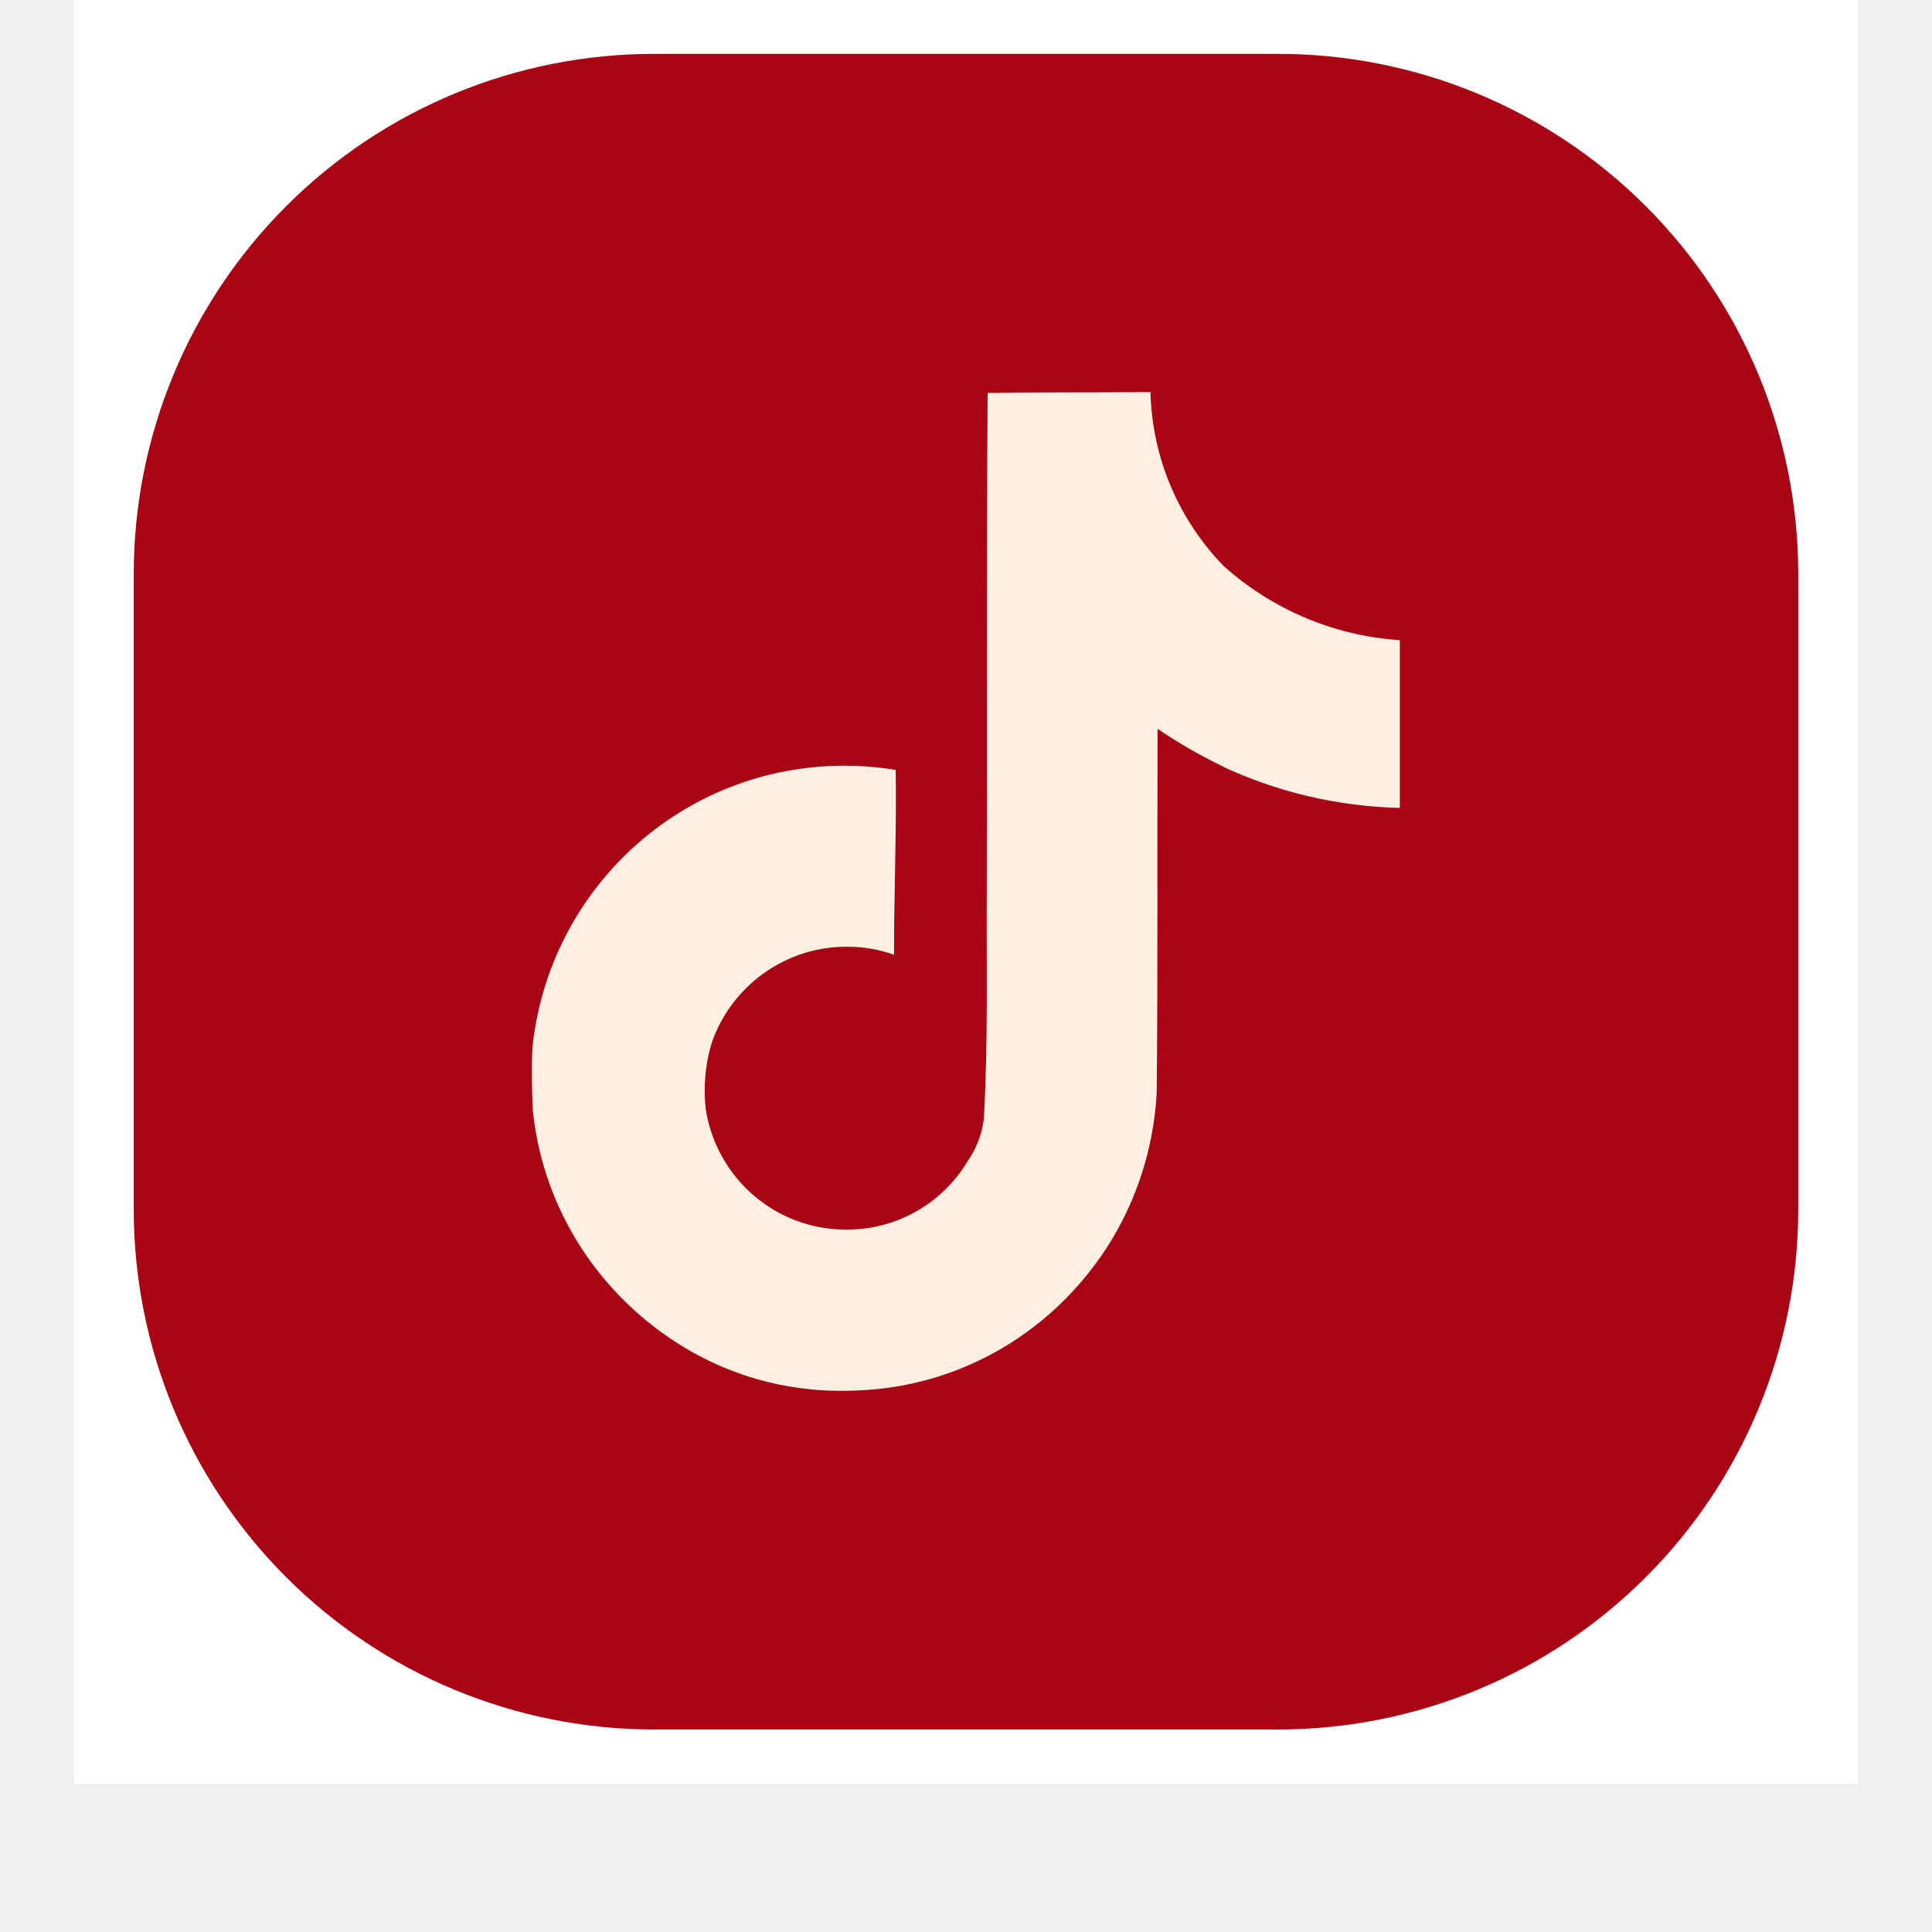
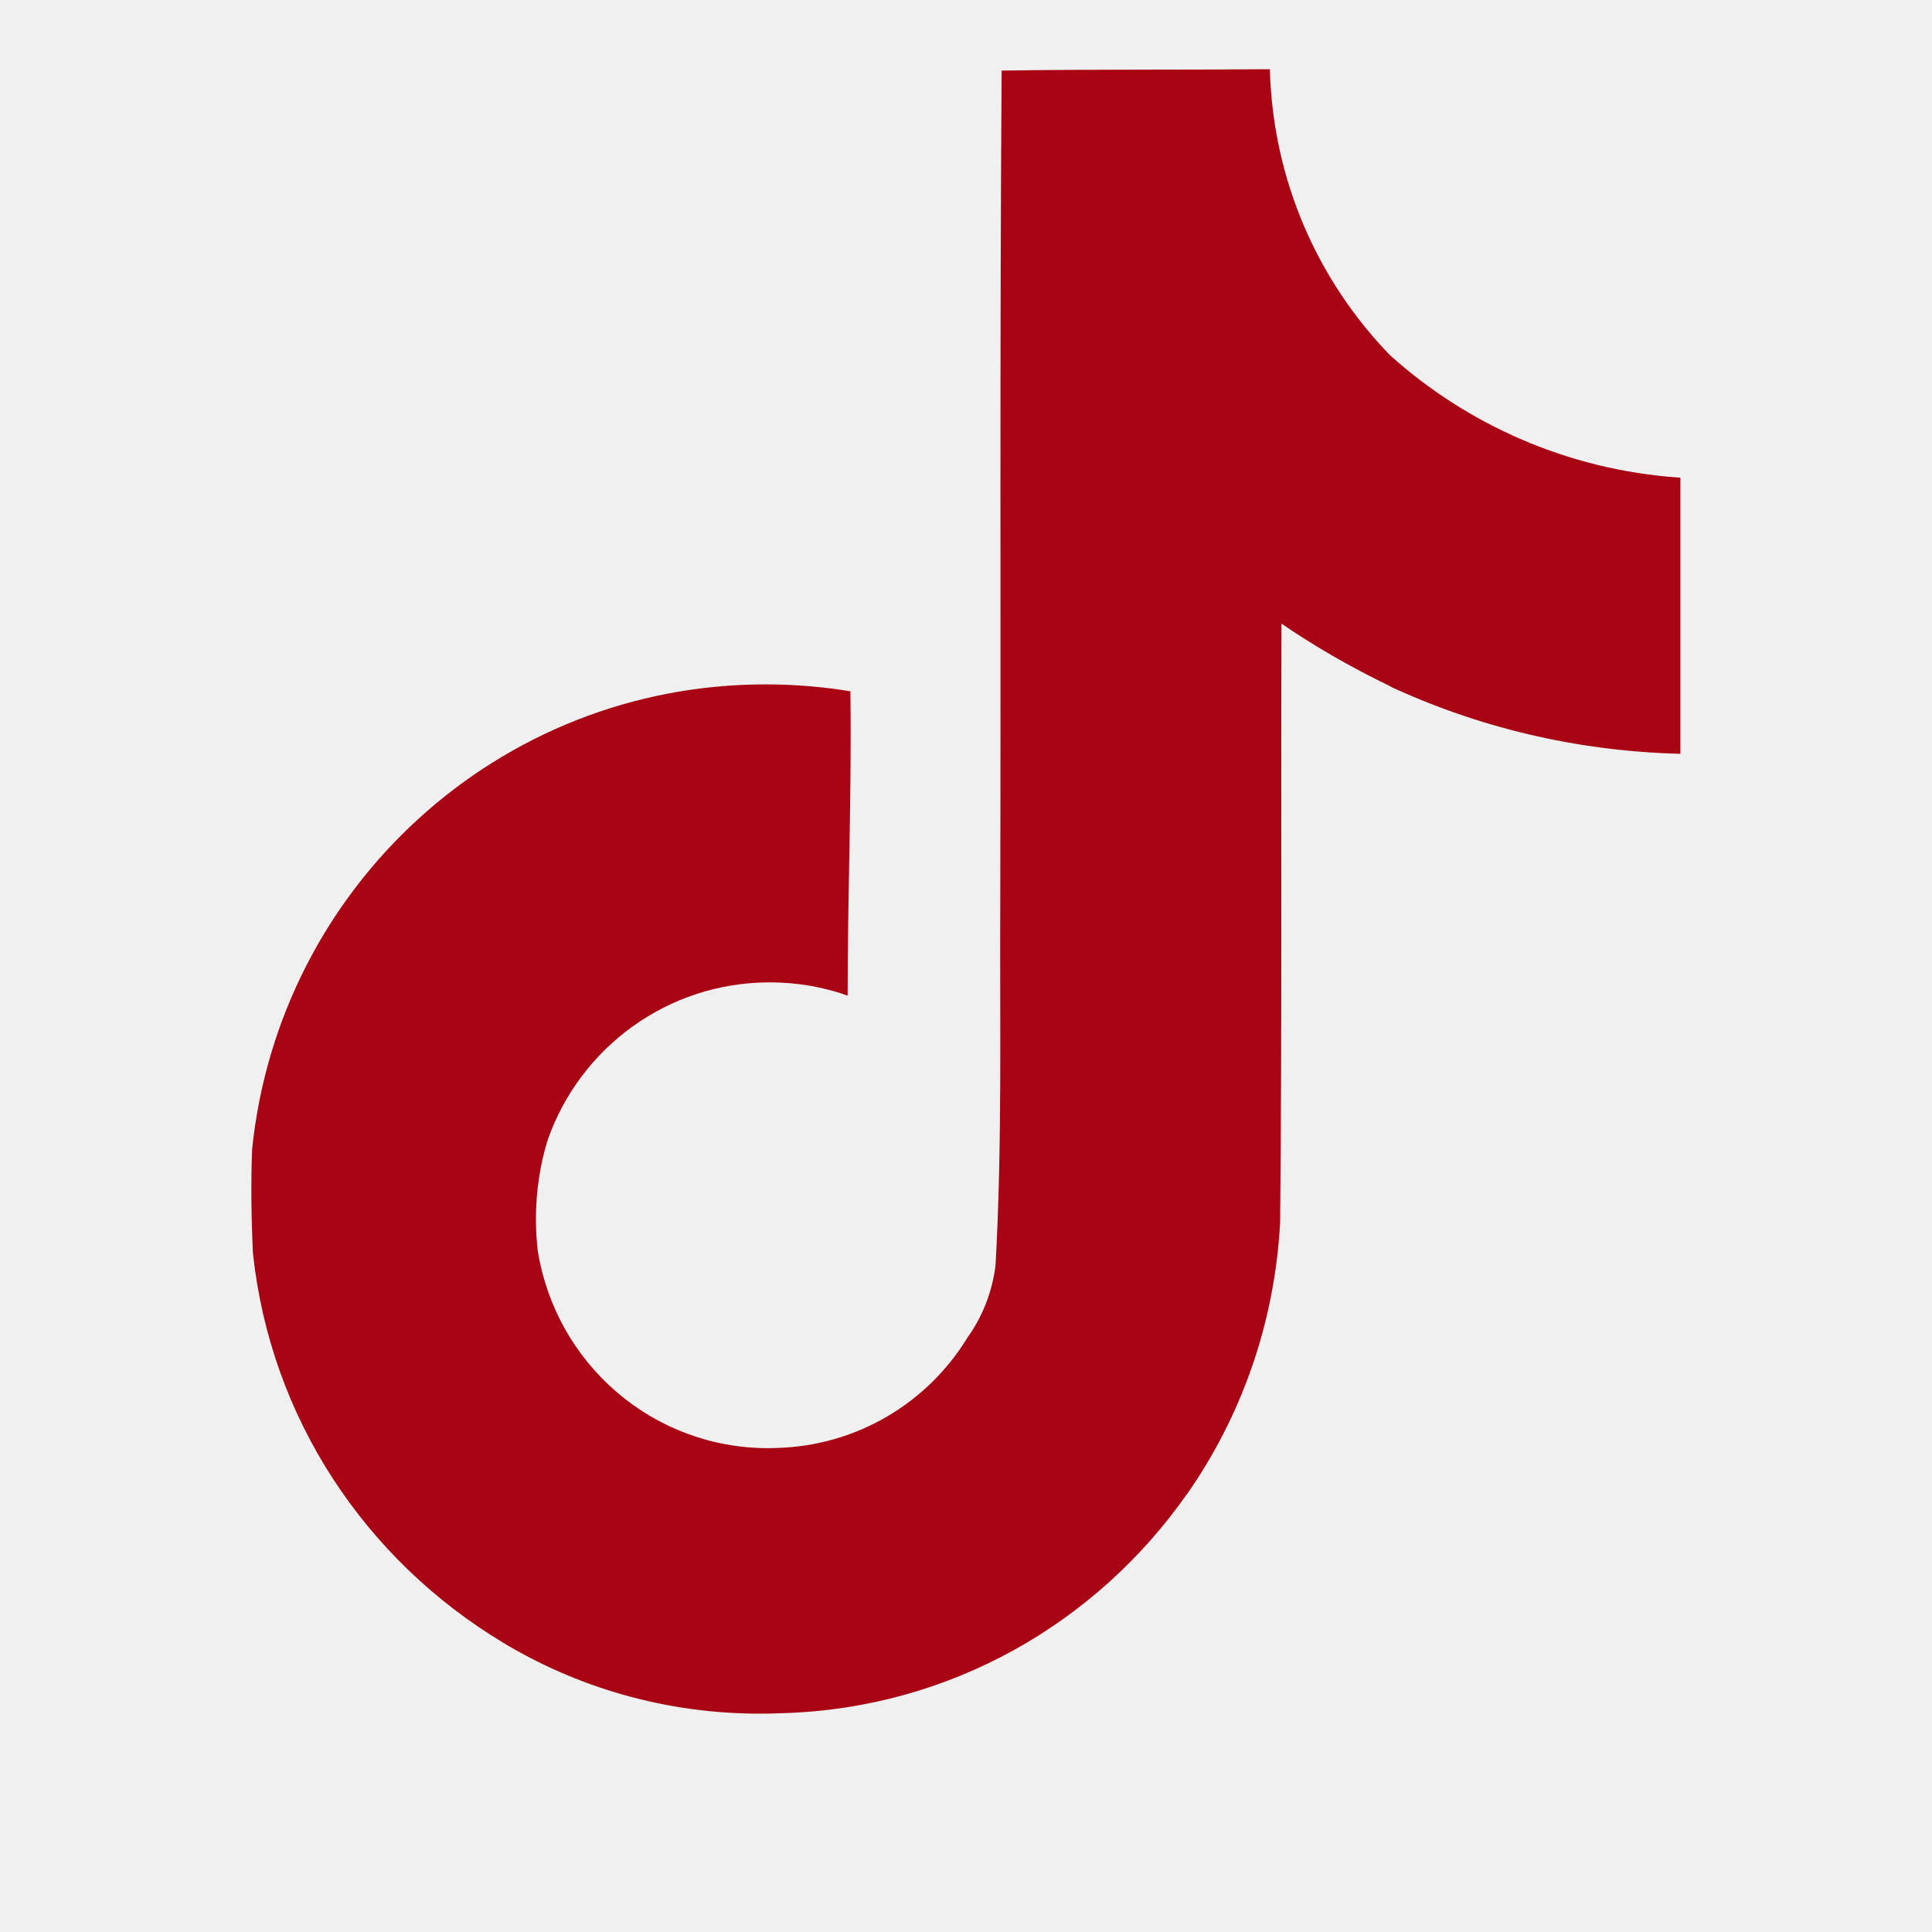
<svg xmlns="http://www.w3.org/2000/svg" width="128" zoomAndPan="magnify" viewBox="0 0 96 103.92" height="128" preserveAspectRatio="xMidYMid meet" version="1.0">
-   <defs>
-     <clipPath id="3deed843f1">
-       <path d="M 0.035 0 L 95.961 0 L 95.961 95.926 L 0.035 95.926 Z M 0.035 0 " clip-rule="nonzero" />
-     </clipPath>
-     <clipPath id="06a64bcb70">
-       <path d="M 3.234 2.898 L 92.766 2.898 L 92.766 93.129 L 3.234 93.129 Z M 3.234 2.898 " clip-rule="nonzero" />
-     </clipPath>
-     <clipPath id="6ede25e5e1">
-       <path d="M 31.215 2.898 L 64.785 2.898 C 72.207 2.898 79.324 5.844 84.57 11.094 C 89.816 16.34 92.766 23.457 92.766 30.875 L 92.766 65.051 C 92.766 72.469 89.816 79.586 84.57 84.832 C 79.324 90.082 72.207 93.027 64.785 93.027 L 31.215 93.027 C 23.793 93.027 16.676 90.082 11.43 84.832 C 6.184 79.586 3.234 72.469 3.234 65.051 L 3.234 30.875 C 3.234 23.457 6.184 16.34 11.43 11.094 C 16.676 5.844 23.793 2.898 31.215 2.898 Z M 31.215 2.898 " clip-rule="nonzero" />
-     </clipPath>
-     <clipPath id="86ca1532b1">
-       <path d="M 0.234 0.898 L 89.766 0.898 L 89.766 91.047 L 0.234 91.047 Z M 0.234 0.898 " clip-rule="nonzero" />
-     </clipPath>
-     <clipPath id="27858b51b9">
-       <path d="M 28.215 0.898 L 61.785 0.898 C 69.207 0.898 76.324 3.844 81.57 9.094 C 86.816 14.34 89.766 21.457 89.766 28.875 L 89.766 63.051 C 89.766 70.469 86.816 77.586 81.57 82.832 C 76.324 88.082 69.207 91.027 61.785 91.027 L 28.215 91.027 C 20.793 91.027 13.676 88.082 8.43 82.832 C 3.184 77.586 0.234 70.469 0.234 63.051 L 0.234 28.875 C 0.234 21.457 3.184 14.34 8.43 9.094 C 13.676 3.844 20.793 0.898 28.215 0.898 Z M 28.215 0.898 " clip-rule="nonzero" />
-     </clipPath>
-     <clipPath id="3cf4f0ca85">
-       <rect x="0" width="90" y="0" height="92" />
-     </clipPath>
-   </defs>
-   <g clip-path="url(#3deed843f1)">
-     <path fill="#ffffff" d="M 0.035 0 L 95.965 0 L 95.965 95.926 L 0.035 95.926 Z M 0.035 0 " fill-opacity="1" fill-rule="nonzero" />
-     <path fill="#ffffff" d="M 0.035 0 L 95.965 0 L 95.965 95.926 L 0.035 95.926 Z M 0.035 0 " fill-opacity="1" fill-rule="nonzero" />
-   </g>
-   <g clip-path="url(#06a64bcb70)">
-     <g clip-path="url(#6ede25e5e1)">
-       <g transform="matrix(1, 0, 0, 1, 3, 2)">
-         <g clip-path="url(#3cf4f0ca85)">
-           <g clip-path="url(#86ca1532b1)">
-             <g clip-path="url(#27858b51b9)">
-               <path fill="#a80414" d="M 0.234 0.898 L 89.766 0.898 L 89.766 91.129 L 0.234 91.129 Z M 0.234 0.898 " fill-opacity="1" fill-rule="nonzero" />
-             </g>
-           </g>
-         </g>
-       </g>
-     </g>
-   </g>
-   <path fill="#ffefe3" d="M 49.168 21.137 C 52.102 21.09 55.016 21.113 57.922 21.09 C 58.02 24.73 59.496 28.004 61.844 30.43 L 61.84 30.426 C 64.371 32.703 67.66 34.18 71.285 34.43 L 71.336 34.434 L 71.336 43.457 C 67.91 43.371 64.688 42.582 61.785 41.223 L 61.93 41.285 C 60.527 40.609 59.34 39.914 58.211 39.141 L 58.305 39.203 C 58.281 45.738 58.324 52.277 58.258 58.793 C 58.074 62.109 56.969 65.141 55.199 67.668 L 55.234 67.609 C 52.277 71.852 47.48 74.633 42.031 74.797 L 42.004 74.797 C 41.785 74.809 41.523 74.812 41.262 74.812 C 38.164 74.812 35.266 73.949 32.797 72.449 L 32.871 72.492 C 28.375 69.789 25.277 65.16 24.703 59.781 L 24.695 59.707 C 24.652 58.59 24.629 57.469 24.676 56.371 C 25.555 47.809 32.727 41.188 41.445 41.188 C 42.426 41.188 43.387 41.27 44.32 41.43 L 44.219 41.418 C 44.266 44.73 44.129 48.043 44.129 51.355 C 43.371 51.082 42.496 50.922 41.586 50.922 C 38.238 50.922 35.391 53.062 34.34 56.047 L 34.324 56.102 C 34.086 56.867 33.945 57.746 33.945 58.656 C 33.945 59.027 33.969 59.391 34.012 59.75 L 34.008 59.707 C 34.605 63.371 37.746 66.137 41.535 66.137 C 41.645 66.137 41.754 66.137 41.859 66.133 L 41.844 66.133 C 44.465 66.051 46.738 64.641 48.027 62.559 L 48.043 62.527 C 48.523 61.859 48.852 61.055 48.961 60.18 L 48.961 60.152 C 49.188 56.145 49.098 52.16 49.117 48.152 C 49.141 39.129 49.098 30.129 49.164 21.129 Z M 49.168 21.137 " fill-opacity="1" fill-rule="nonzero" />
+   <path fill="#a80414" d="M 49.93 3.797 C 54.758 3.723 59.551 3.762 64.344 3.723 C 64.504 9.715 66.934 15.105 70.801 19.102 L 70.793 19.094 C 74.957 22.844 80.371 25.273 86.344 25.688 L 86.426 25.695 L 86.426 40.547 C 80.785 40.406 75.48 39.105 70.699 36.871 L 70.941 36.973 C 68.629 35.859 66.672 34.719 64.816 33.441 L 64.969 33.543 C 64.934 44.309 65.004 55.07 64.895 65.797 C 64.59 71.262 62.773 76.246 59.859 80.41 L 59.918 80.316 C 55.047 87.297 47.152 91.879 38.176 92.148 L 38.133 92.148 C 37.773 92.168 37.344 92.176 36.914 92.176 C 31.809 92.176 27.039 90.754 22.977 88.285 L 23.094 88.352 C 15.695 83.902 10.594 76.285 9.648 67.426 L 9.637 67.305 C 9.562 65.461 9.527 63.617 9.602 61.812 C 11.047 47.715 22.859 36.812 37.215 36.812 C 38.828 36.812 40.41 36.949 41.945 37.211 L 41.781 37.188 C 41.855 42.645 41.633 48.102 41.633 53.555 C 40.387 53.102 38.945 52.84 37.445 52.84 C 31.934 52.84 27.246 56.363 25.512 61.281 L 25.484 61.367 C 25.094 62.629 24.867 64.074 24.867 65.574 C 24.867 66.184 24.906 66.785 24.977 67.375 L 24.969 67.305 C 25.949 73.34 31.121 77.895 37.363 77.895 C 37.543 77.895 37.719 77.891 37.895 77.883 L 37.867 77.883 C 42.184 77.75 45.93 75.43 48.047 72 L 48.078 71.945 C 48.867 70.848 49.406 69.52 49.586 68.078 L 49.59 68.039 C 49.957 61.438 49.809 54.879 49.844 48.281 C 49.879 33.426 49.809 18.605 49.918 3.789 Z M 49.93 3.797 " fill-opacity="1" fill-rule="nonzero" />
</svg>
